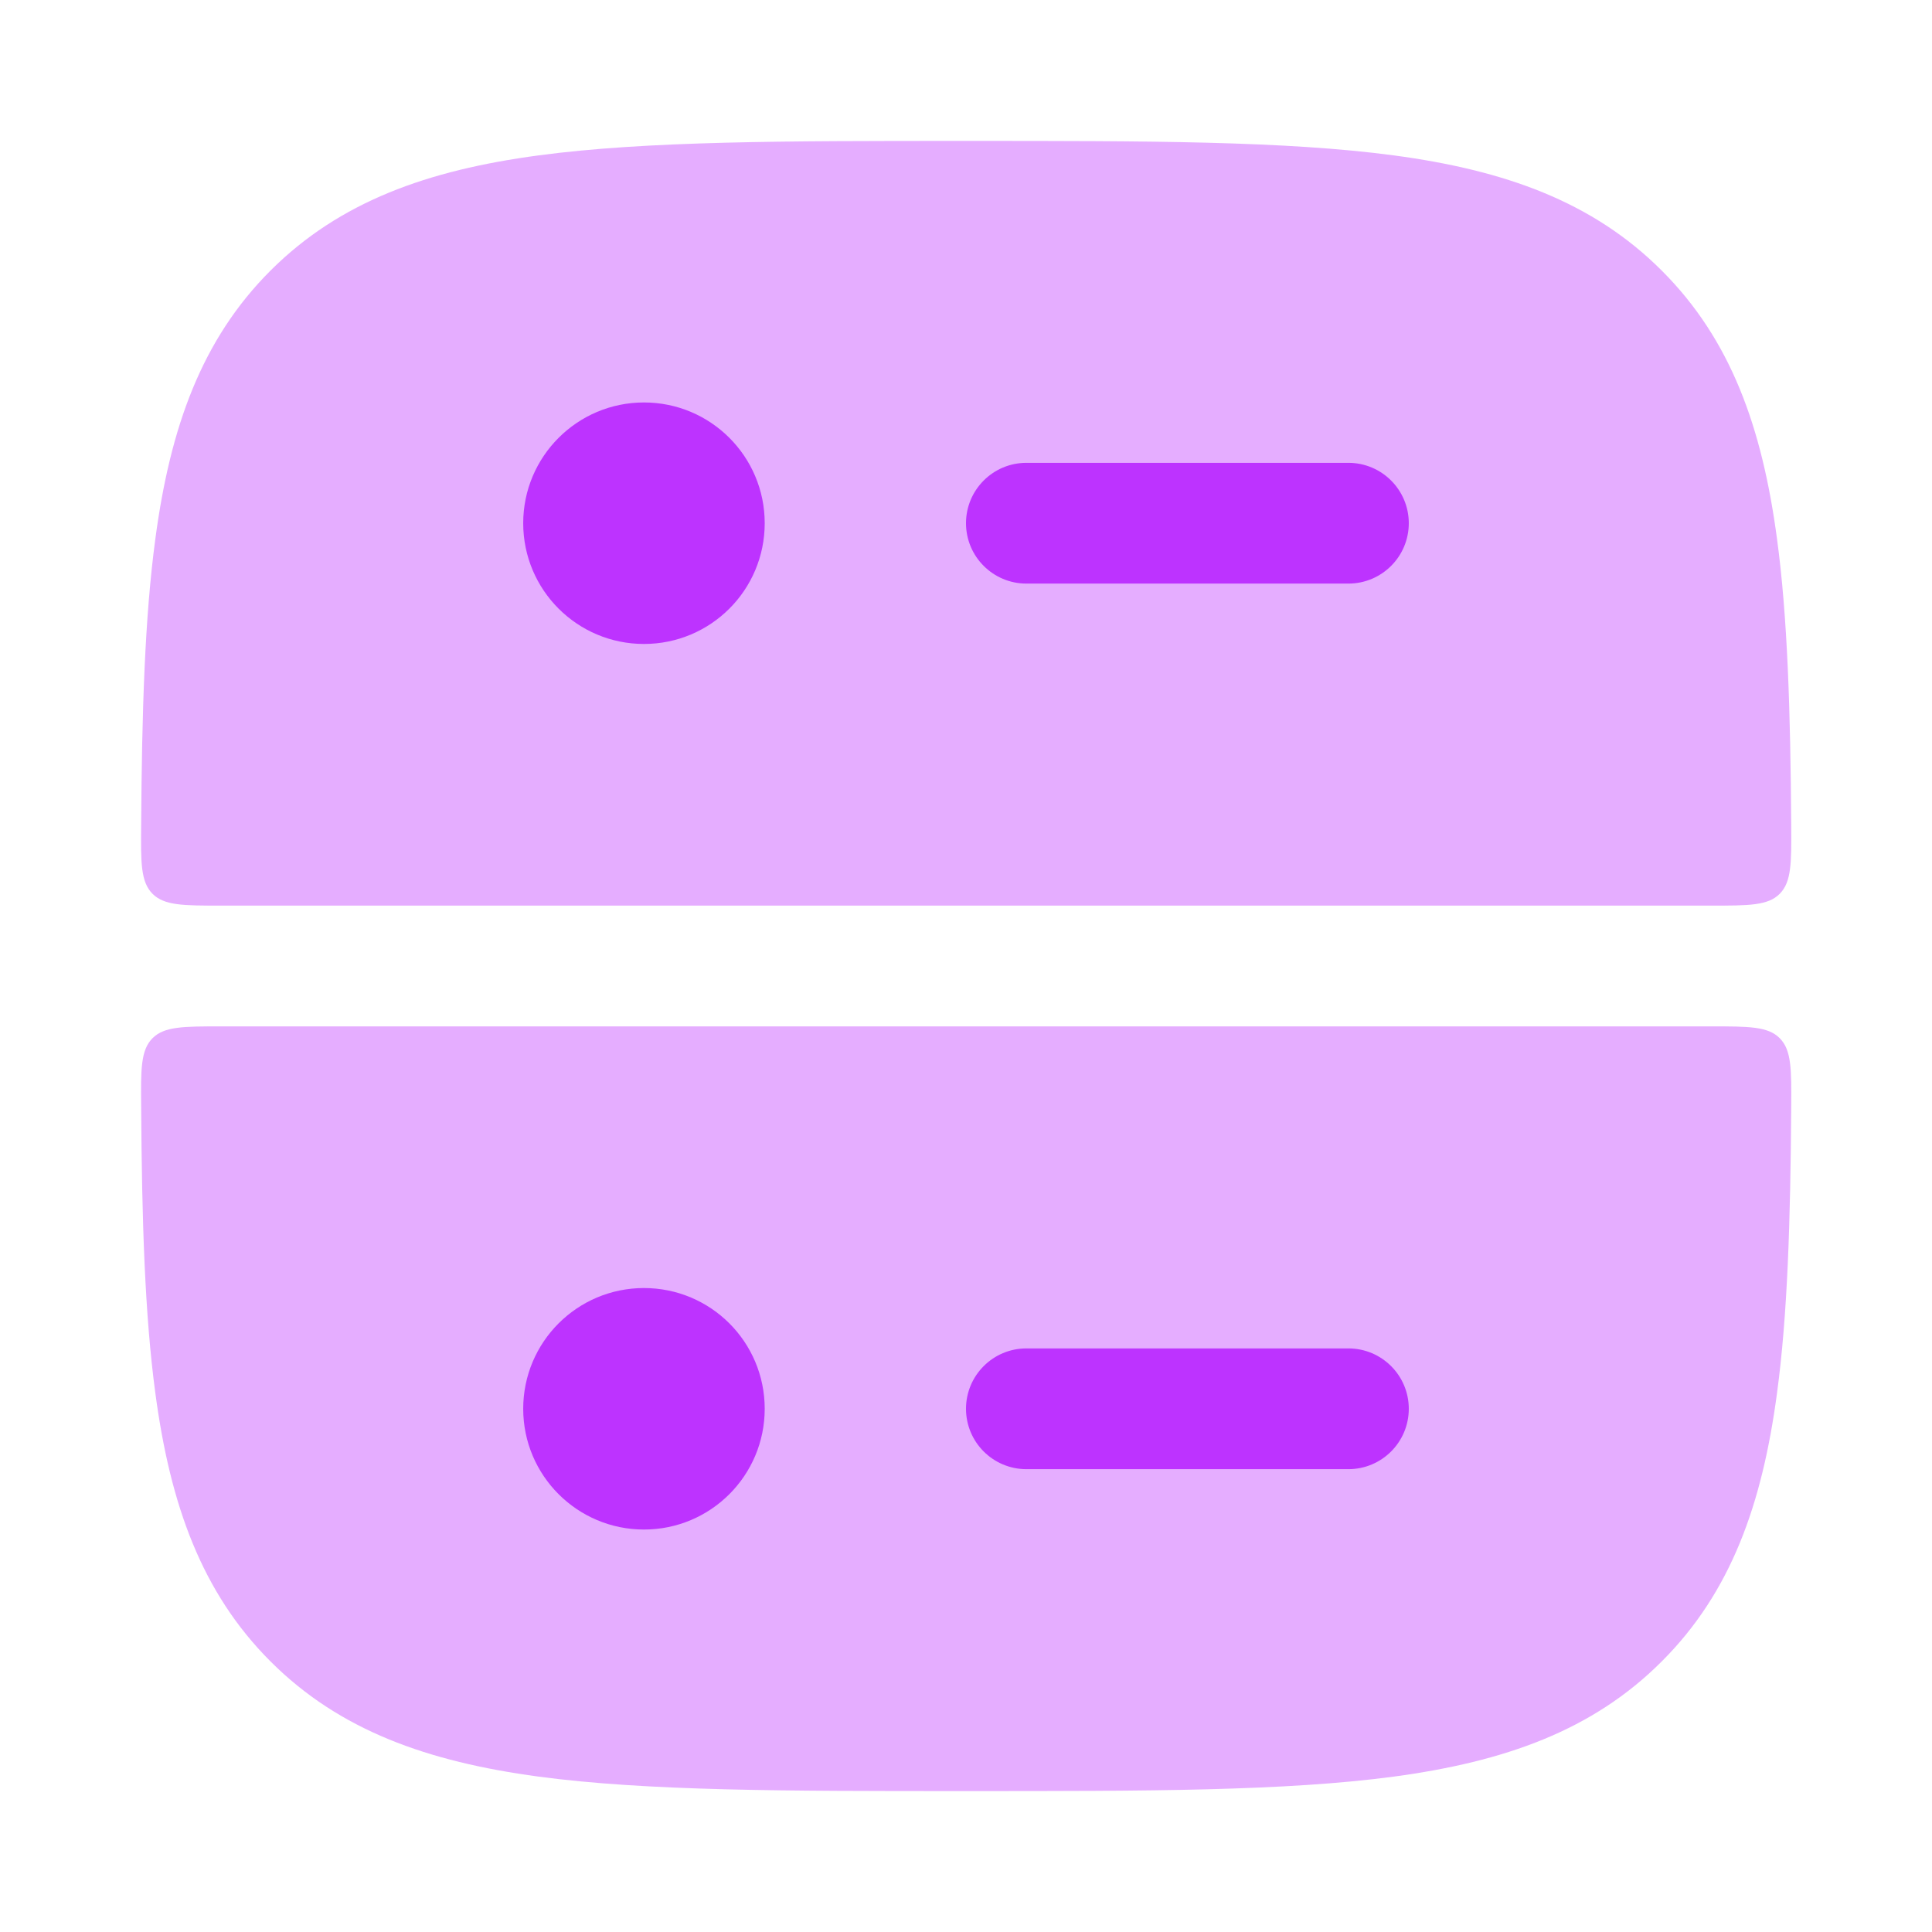
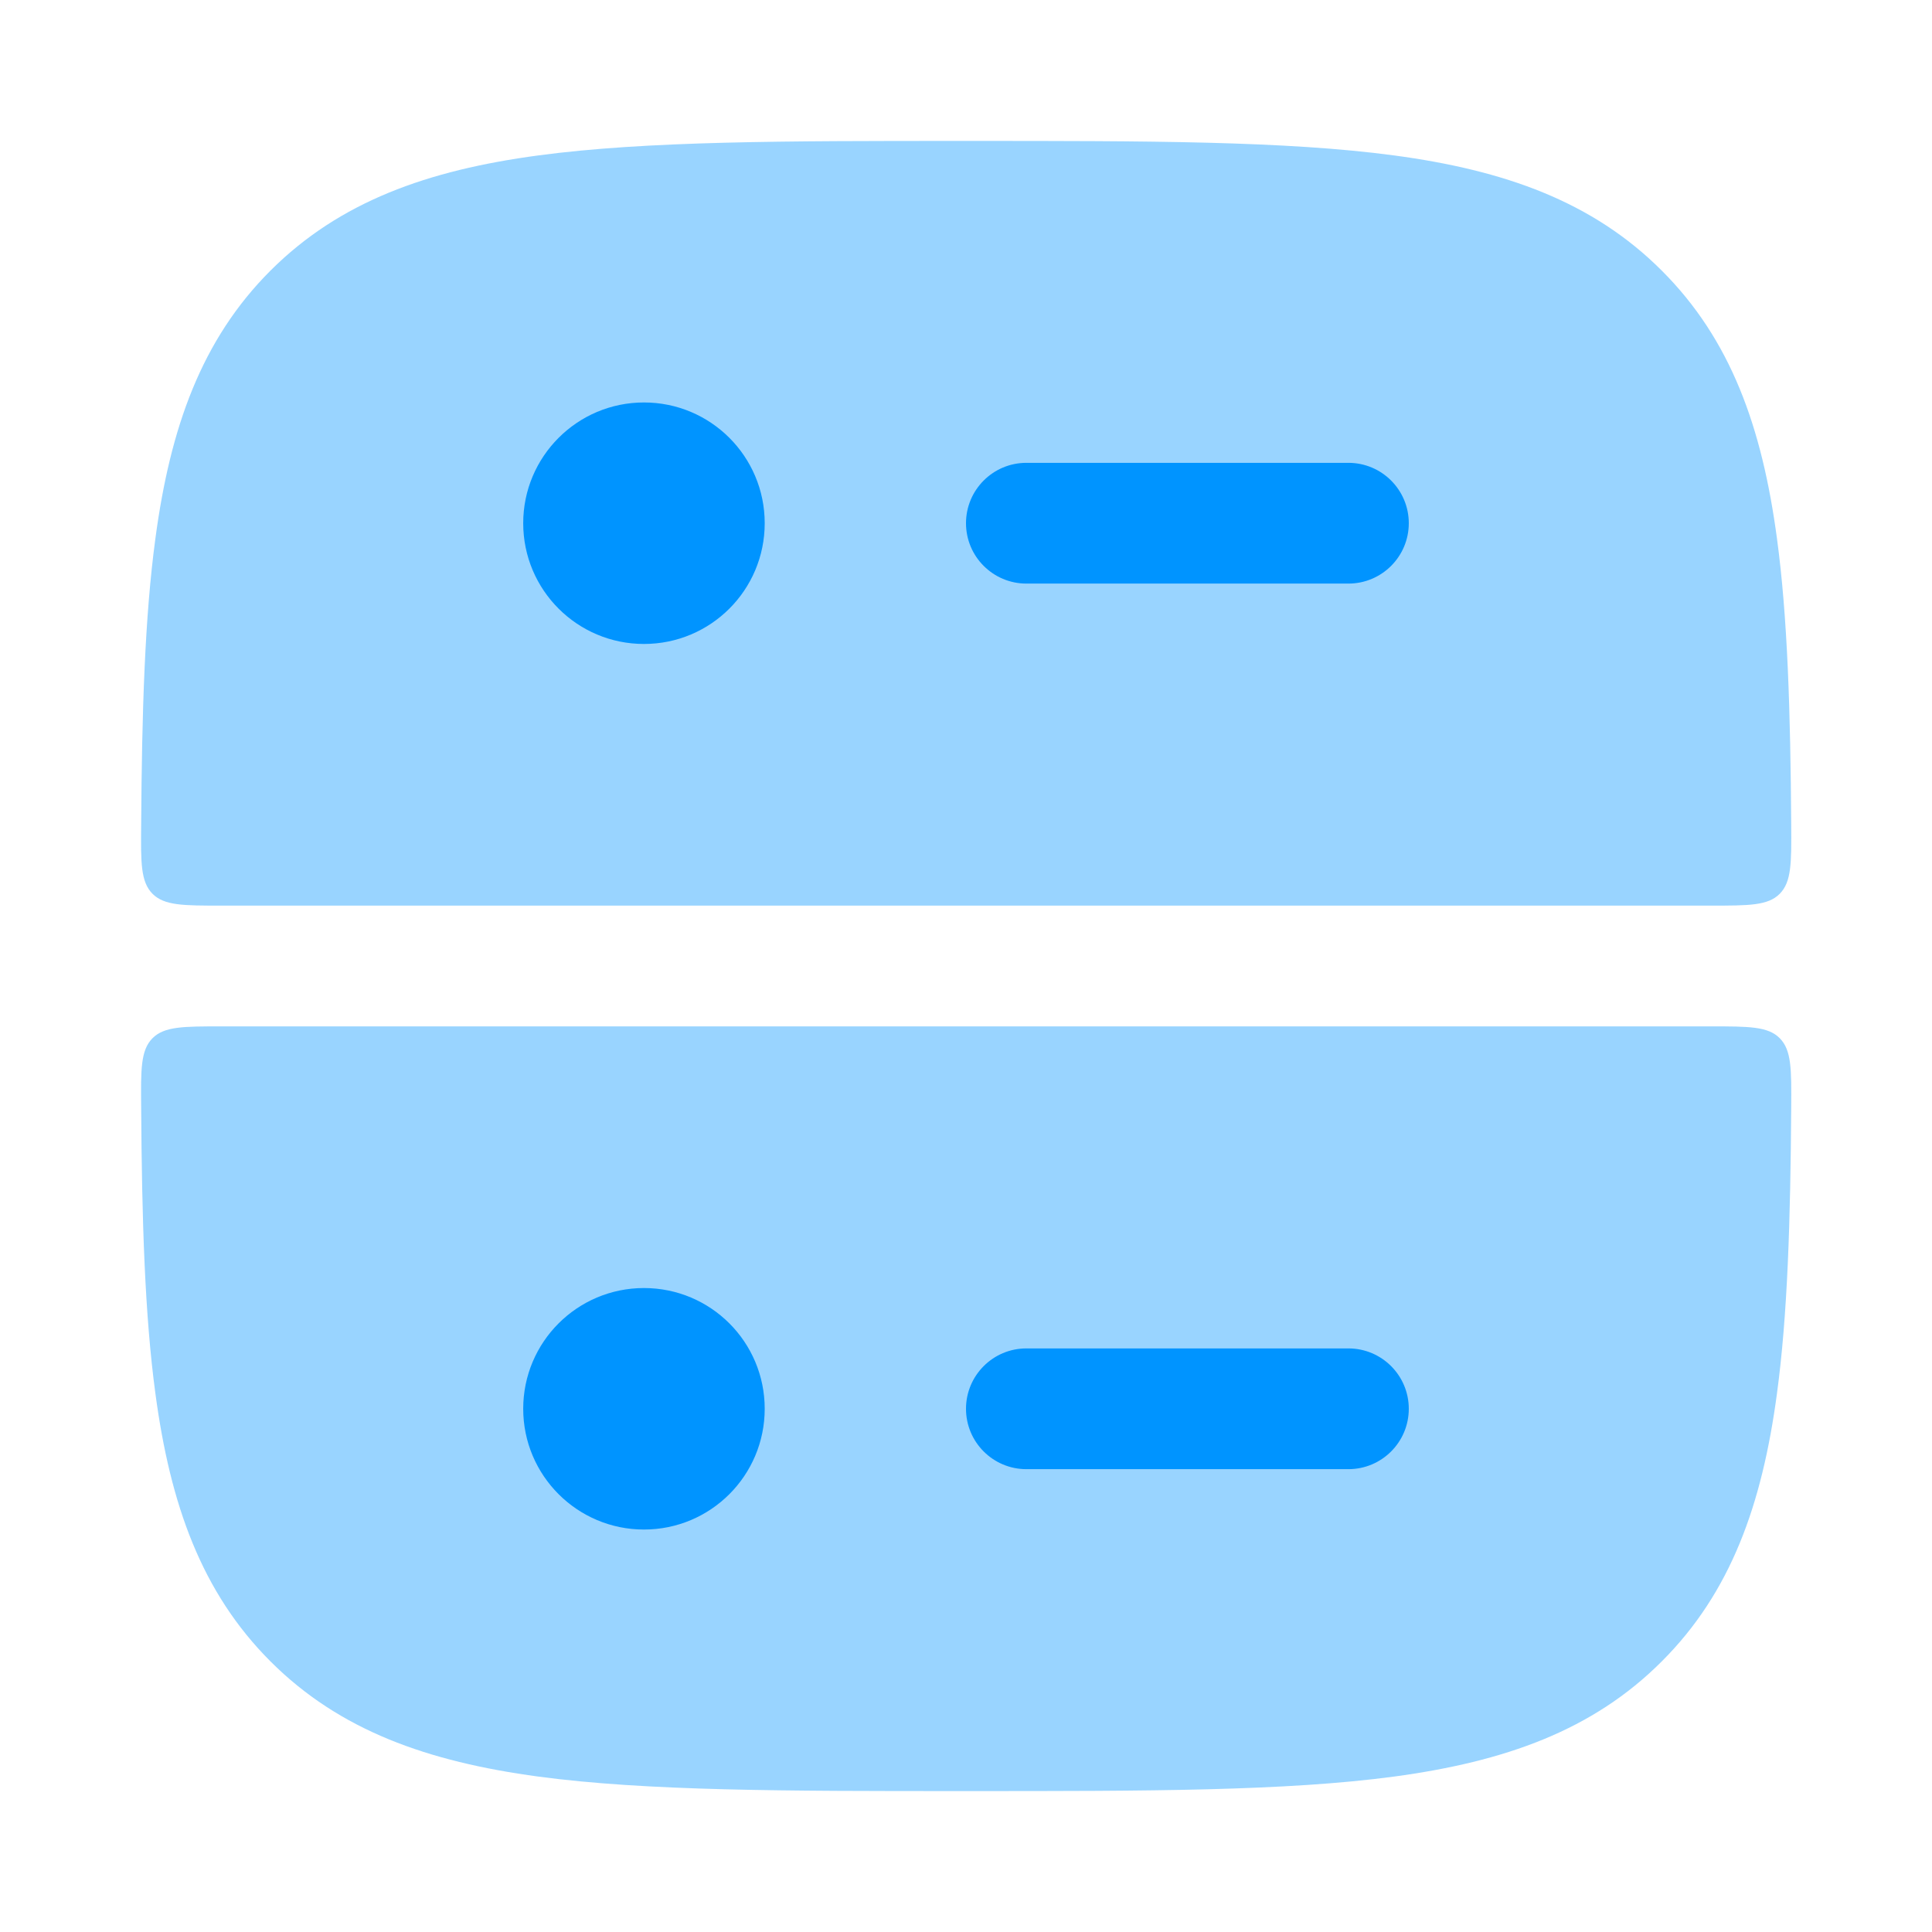
<svg xmlns="http://www.w3.org/2000/svg" width="16" height="16" viewBox="0 0 16 16" fill="none">
-   <path opacity="0.4" d="M7.963 1.167H8.039C9.5 1.167 10.648 1.167 11.544 1.287C12.462 1.41 13.19 1.669 13.762 2.241C14.335 2.813 14.593 3.541 14.716 4.459C14.804 5.109 14.828 5.893 14.834 6.833C14.836 7.146 14.837 7.303 14.739 7.402C14.642 7.5 14.484 7.5 14.169 7.5H1.834C1.518 7.5 1.361 7.5 1.263 7.402C1.165 7.303 1.166 7.146 1.169 6.833C1.175 5.893 1.199 5.109 1.287 4.459C1.41 3.541 1.668 2.813 2.24 2.241C2.813 1.669 3.541 1.41 4.459 1.287C5.355 1.167 6.502 1.167 7.963 1.167Z" fill="#BD33FF" />
-   <path d="M5.333 3.333C4.781 3.333 4.333 3.781 4.333 4.333C4.333 4.886 4.781 5.333 5.333 5.333C5.886 5.333 6.333 4.886 6.333 4.333C6.333 3.781 5.886 3.333 5.333 3.333Z" fill="#BD33FF" />
-   <path d="M8.5 3.833C8.224 3.833 8 4.057 8 4.333C8 4.609 8.224 4.833 8.5 4.833H11.167C11.443 4.833 11.667 4.609 11.667 4.333C11.667 4.057 11.443 3.833 11.167 3.833H8.5Z" fill="#BD33FF" />
-   <path opacity="0.4" d="M1.834 8.5H14.169C14.484 8.5 14.642 8.5 14.739 8.598C14.837 8.697 14.836 8.854 14.834 9.167C14.828 10.107 14.804 10.891 14.716 11.541C14.593 12.459 14.335 13.187 13.762 13.759C13.19 14.332 12.462 14.589 11.544 14.713C10.648 14.833 9.5 14.833 8.039 14.833H7.963C6.502 14.833 5.355 14.833 4.459 14.713C3.541 14.589 2.813 14.332 2.24 13.759C1.668 13.187 1.41 12.459 1.287 11.541C1.199 10.891 1.175 10.107 1.169 9.167C1.166 8.854 1.165 8.697 1.263 8.598C1.361 8.5 1.518 8.5 1.834 8.5Z" fill="#BD33FF" />
-   <path fill-rule="evenodd" clip-rule="evenodd" d="M5.333 10.667C4.781 10.667 4.333 11.114 4.333 11.667C4.333 12.219 4.781 12.667 5.333 12.667C5.886 12.667 6.333 12.219 6.333 11.667C6.333 11.114 5.886 10.667 5.333 10.667ZM8.5 11.167C8.224 11.167 8 11.391 8 11.667C8 11.943 8.224 12.167 8.5 12.167H11.167C11.443 12.167 11.667 11.943 11.667 11.667C11.667 11.391 11.443 11.167 11.167 11.167H8.5Z" fill="#BD33FF" />
+   <path opacity="0.4" d="M7.963 1.167H8.039C9.5 1.167 10.648 1.167 11.544 1.287C12.462 1.41 13.19 1.669 13.762 2.241C14.335 2.813 14.593 3.541 14.716 4.459C14.804 5.109 14.828 5.893 14.834 6.833C14.836 7.146 14.837 7.303 14.739 7.402C14.642 7.5 14.484 7.5 14.169 7.5H1.834C1.518 7.5 1.361 7.5 1.263 7.402C1.165 7.303 1.166 7.146 1.169 6.833C1.175 5.893 1.199 5.109 1.287 4.459C1.41 3.541 1.668 2.813 2.24 2.241C2.813 1.669 3.541 1.41 4.459 1.287C5.355 1.167 6.502 1.167 7.963 1.167Z" fill="#0094FF" />
+   <path d="M5.333 3.333C4.781 3.333 4.333 3.781 4.333 4.333C4.333 4.886 4.781 5.333 5.333 5.333C5.886 5.333 6.333 4.886 6.333 4.333C6.333 3.781 5.886 3.333 5.333 3.333Z" fill="#0094FF" />
+   <path d="M8.5 3.833C8.224 3.833 8 4.057 8 4.333C8 4.609 8.224 4.833 8.5 4.833H11.167C11.443 4.833 11.667 4.609 11.667 4.333C11.667 4.057 11.443 3.833 11.167 3.833H8.5Z" fill="#0094FF" />
+   <path opacity="0.4" d="M1.834 8.5H14.169C14.484 8.5 14.642 8.5 14.739 8.598C14.837 8.697 14.836 8.854 14.834 9.167C14.828 10.107 14.804 10.891 14.716 11.541C14.593 12.459 14.335 13.187 13.762 13.759C13.19 14.332 12.462 14.589 11.544 14.713C10.648 14.833 9.5 14.833 8.039 14.833H7.963C6.502 14.833 5.355 14.833 4.459 14.713C3.541 14.589 2.813 14.332 2.24 13.759C1.668 13.187 1.41 12.459 1.287 11.541C1.199 10.891 1.175 10.107 1.169 9.167C1.166 8.854 1.165 8.697 1.263 8.598C1.361 8.5 1.518 8.5 1.834 8.5Z" fill="#0094FF" />
+   <path fill-rule="evenodd" clip-rule="evenodd" d="M5.333 10.667C4.781 10.667 4.333 11.114 4.333 11.667C4.333 12.219 4.781 12.667 5.333 12.667C5.886 12.667 6.333 12.219 6.333 11.667C6.333 11.114 5.886 10.667 5.333 10.667ZM8.5 11.167C8.224 11.167 8 11.391 8 11.667C8 11.943 8.224 12.167 8.5 12.167H11.167C11.443 12.167 11.667 11.943 11.667 11.667C11.667 11.391 11.443 11.167 11.167 11.167H8.5Z" fill="#0094FF" />
</svg>
